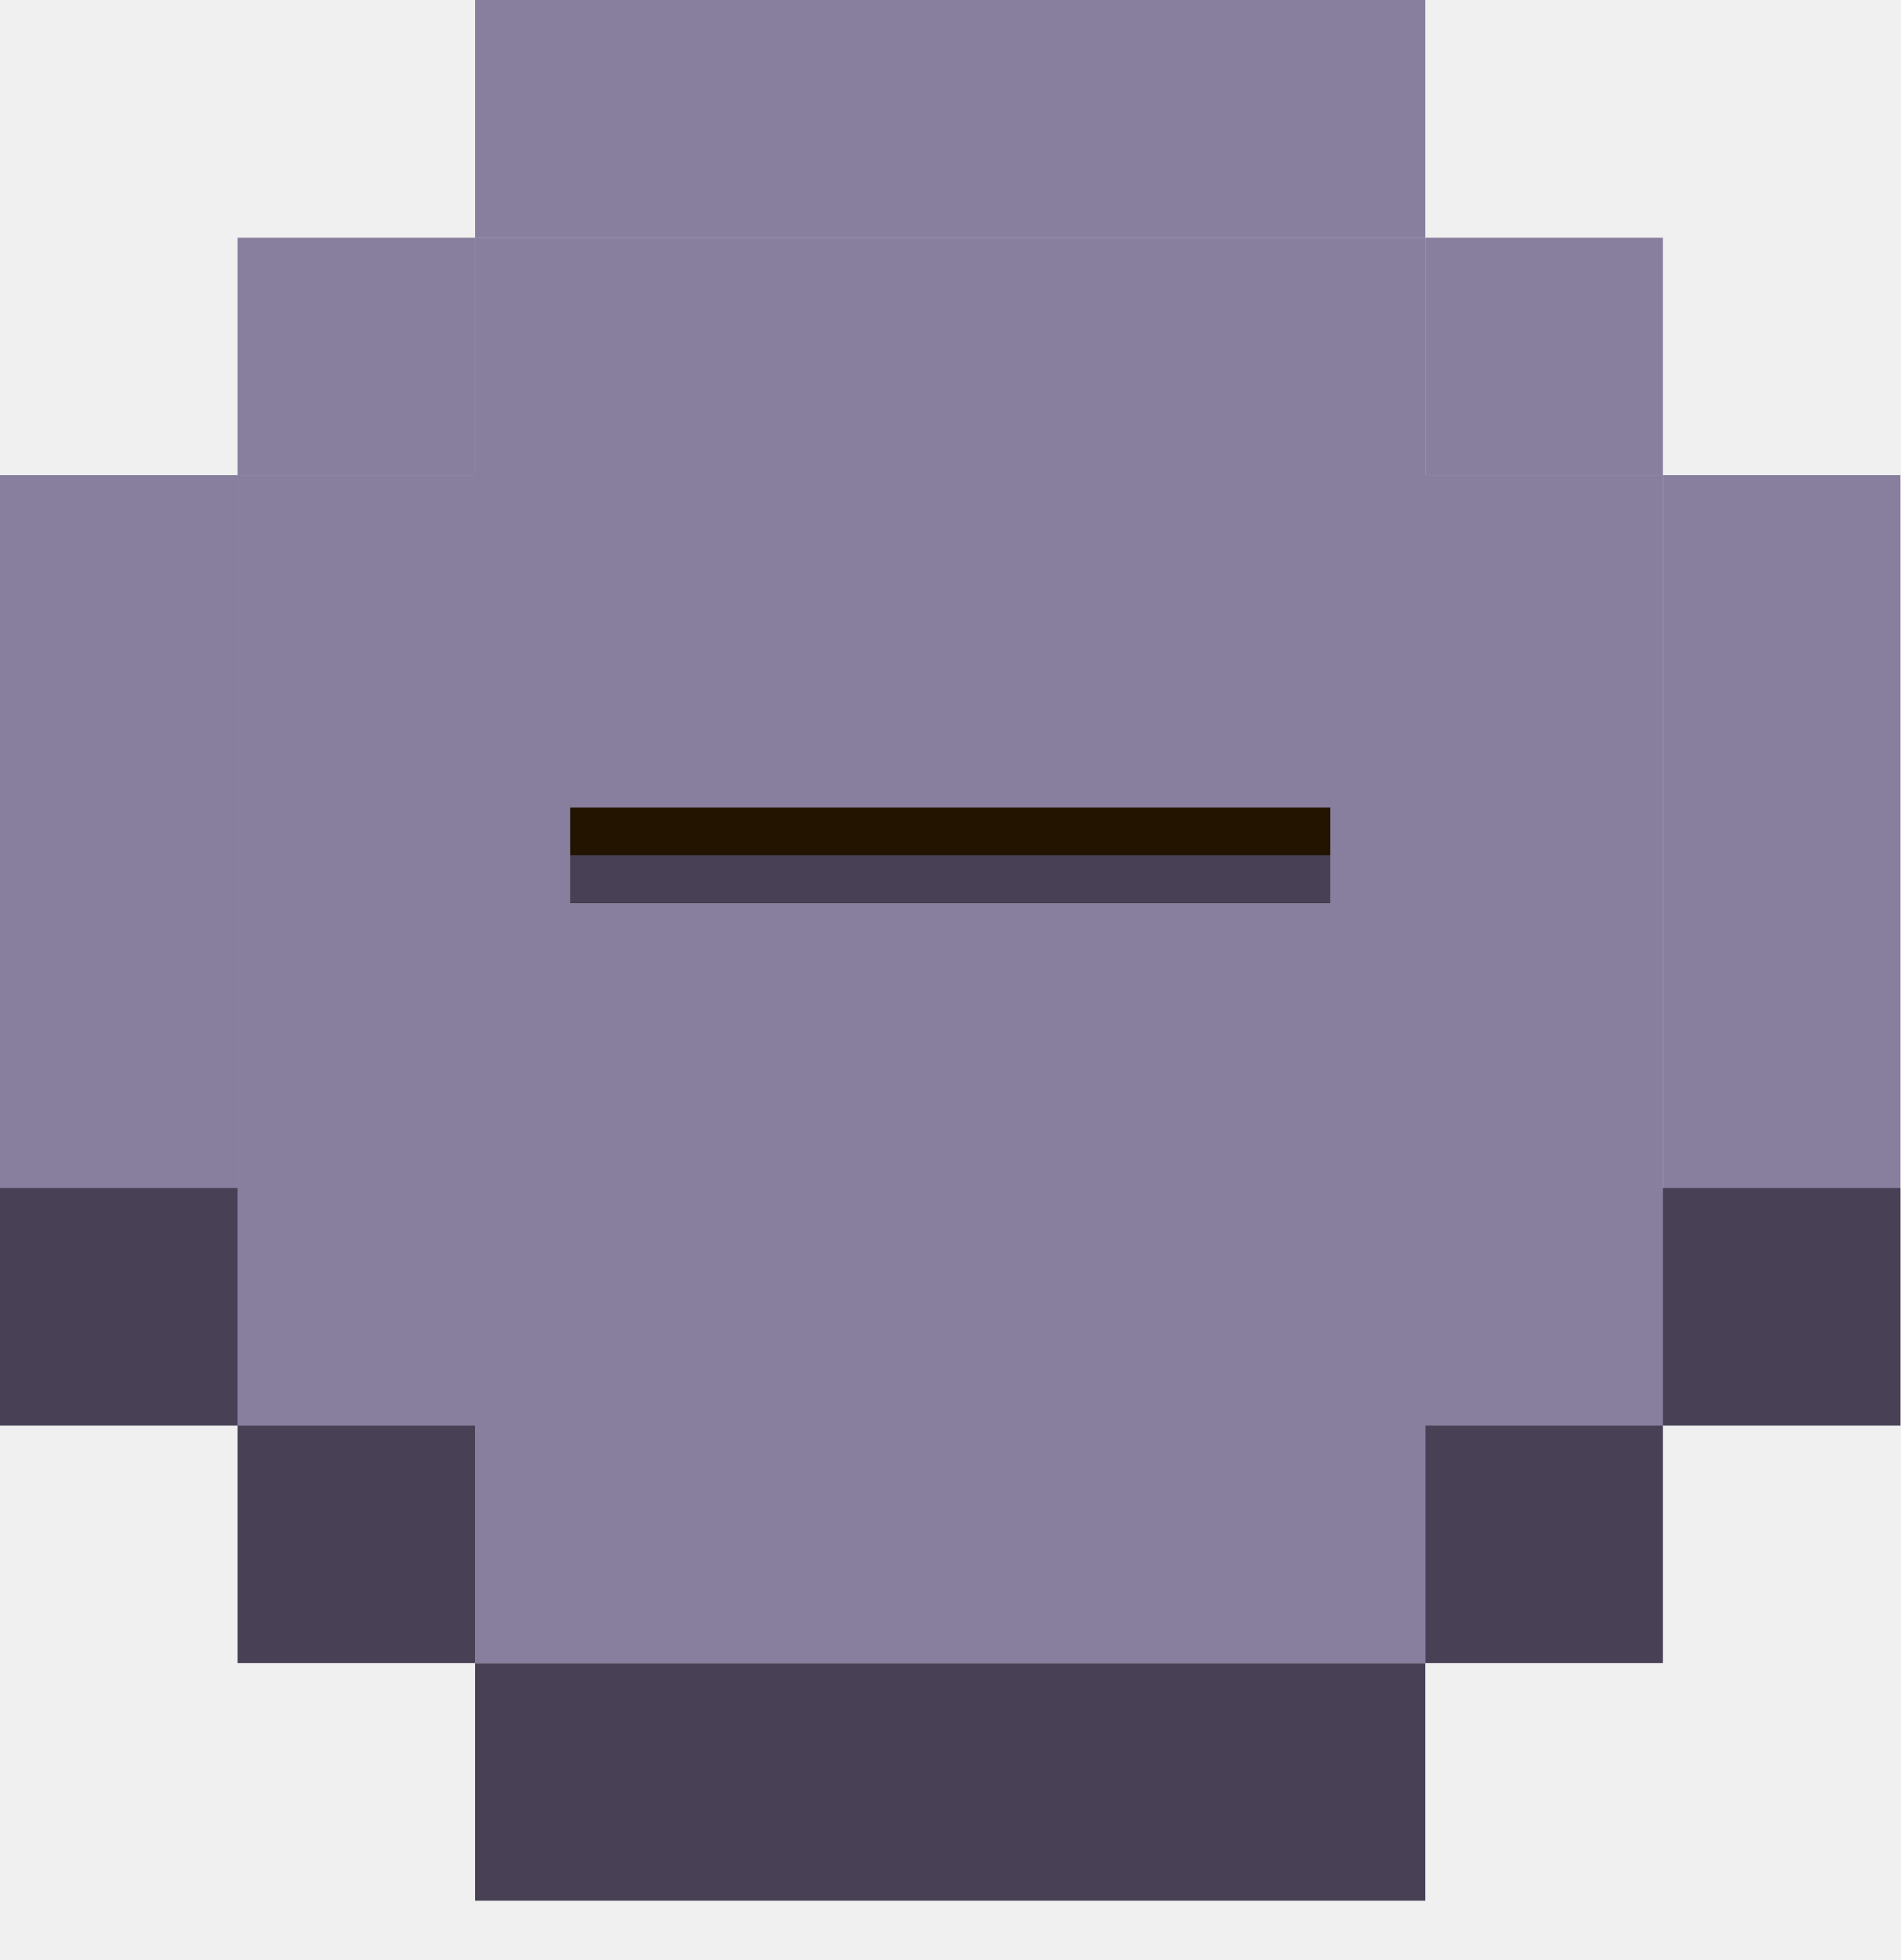
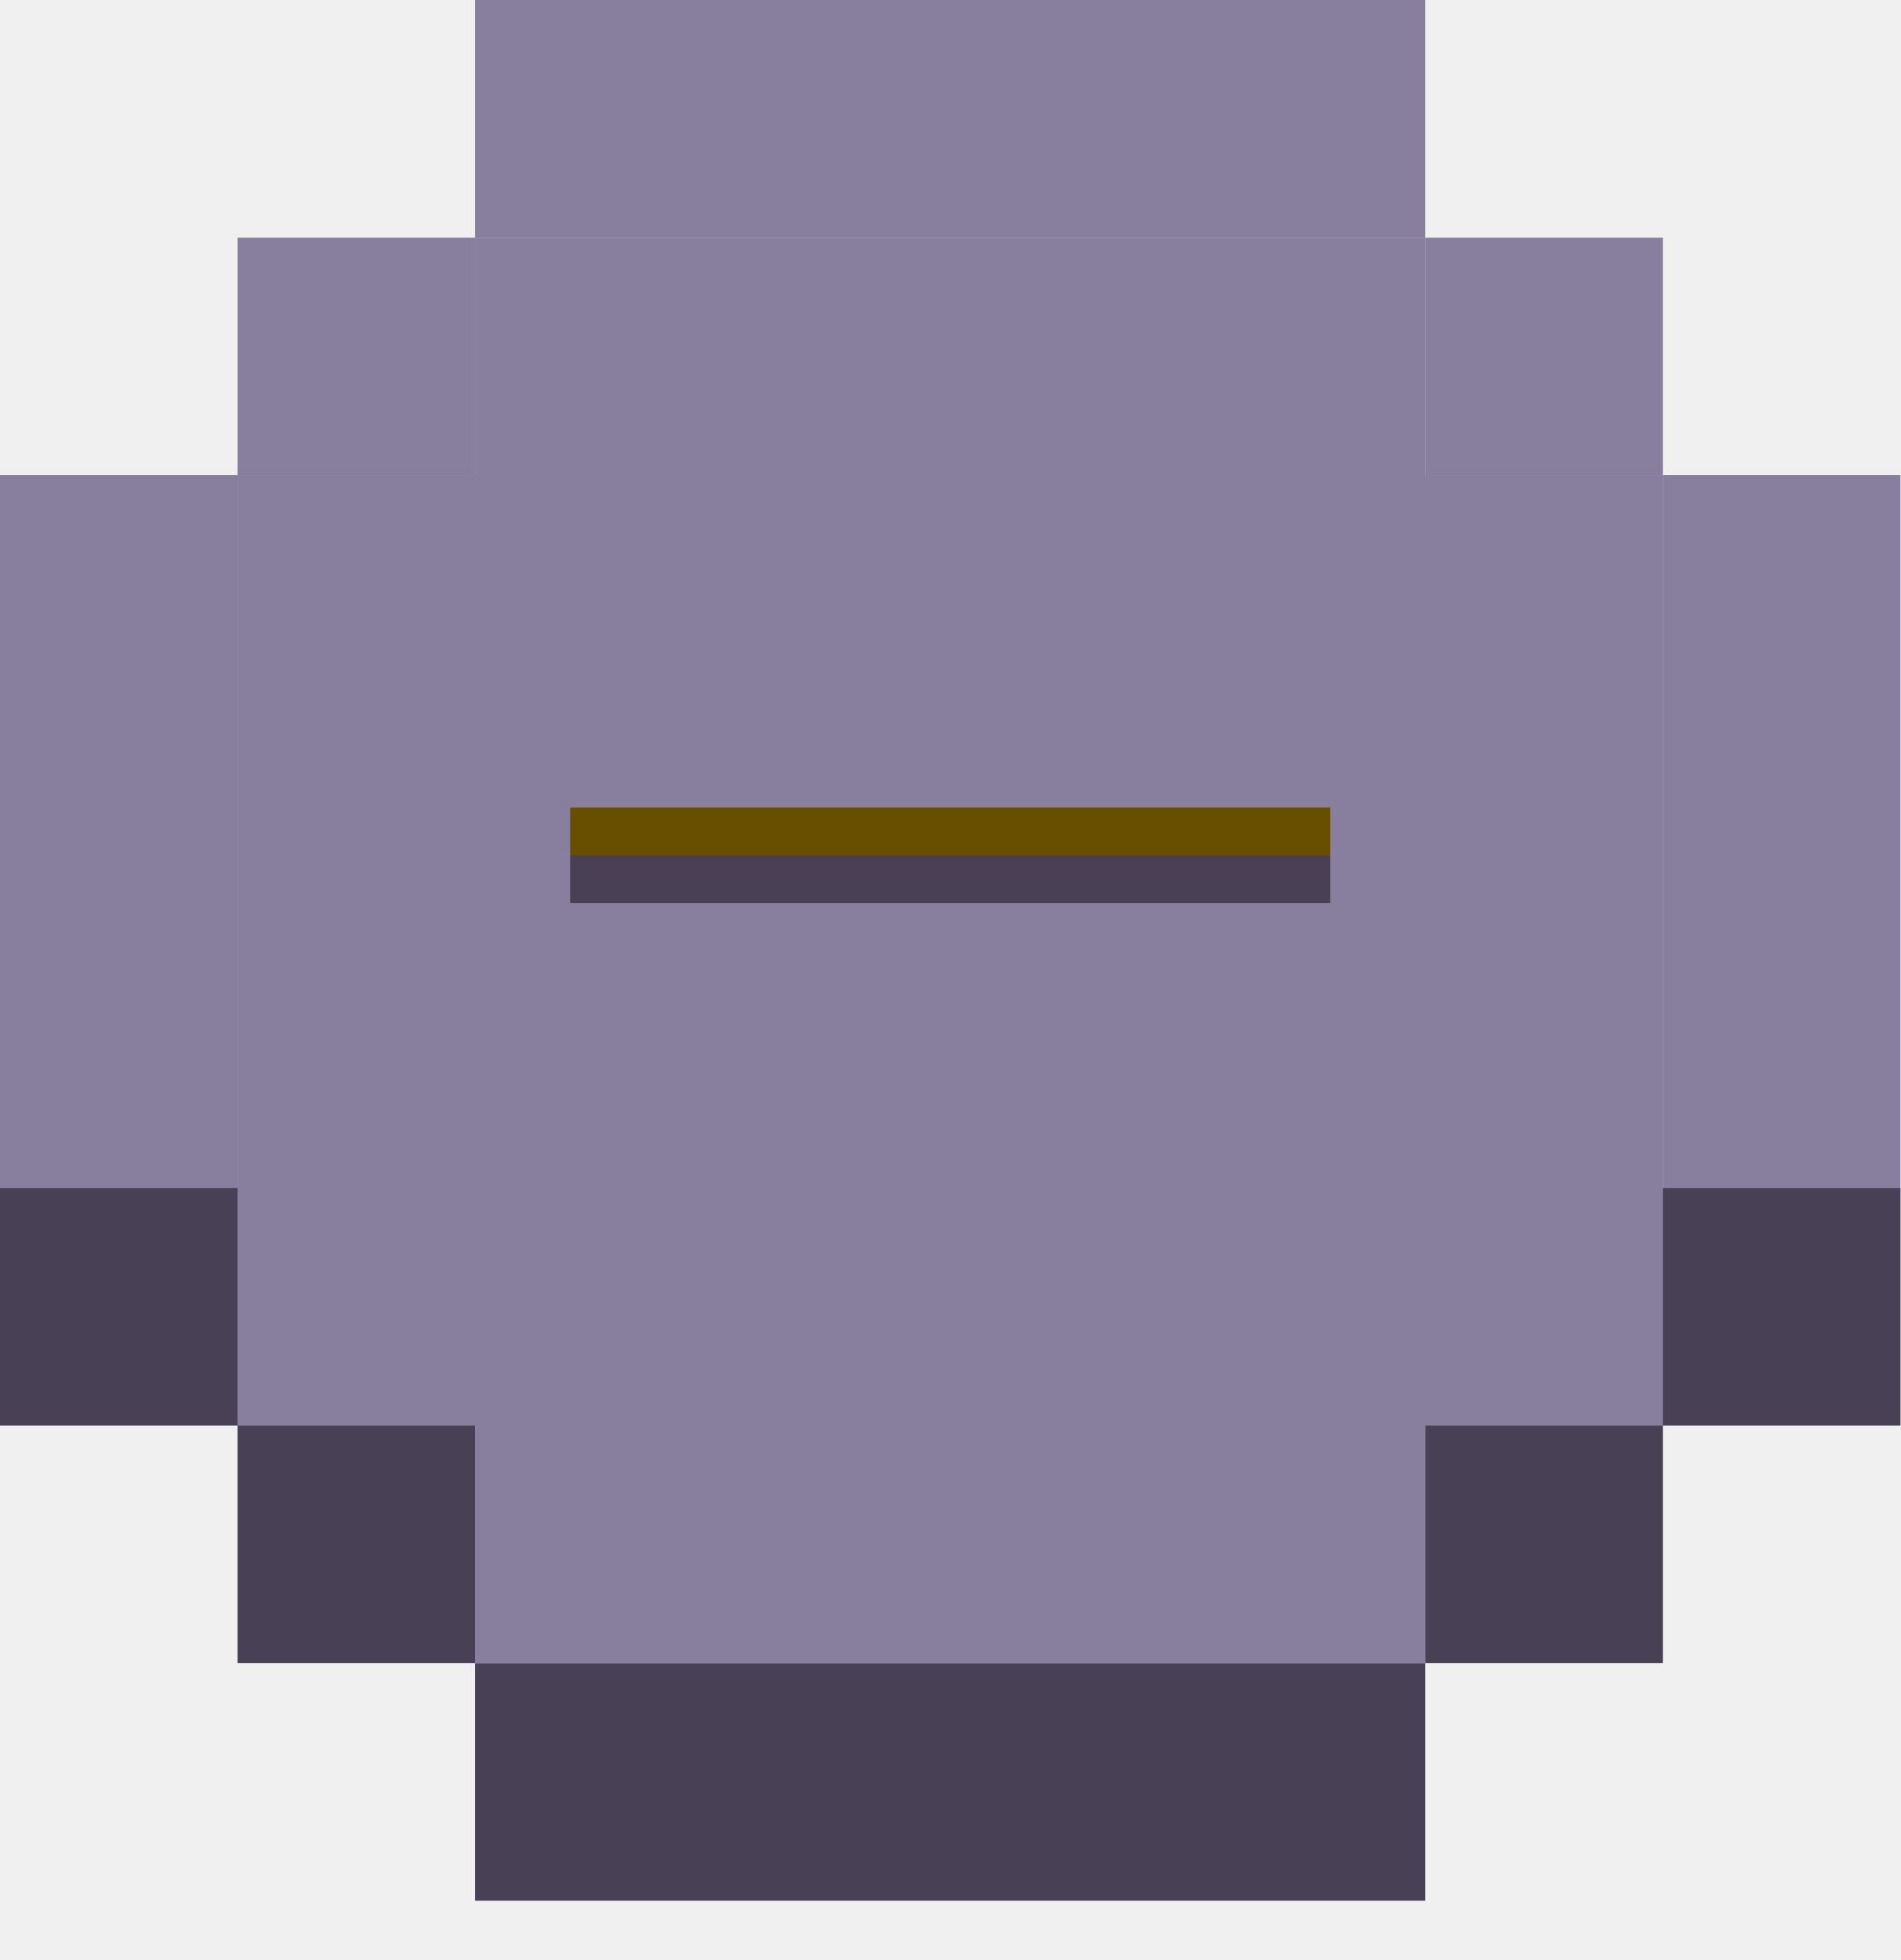
<svg xmlns="http://www.w3.org/2000/svg" width="32" height="33" viewBox="0 0 32 33" fill="none">
  <rect x="8" width="16" height="4" fill="#887E9D" />
  <rect x="4" y="8" width="24" height="16" fill="#887E9D" />
  <rect x="8" y="4.002" width="16" height="24" fill="#887E9D" />
  <g clip-path="url(#clip0_1482_30064)">
    <g filter="url(#filter0_i_1482_30064)">
      <path d="M22.401 14.4L9.601 14.4" stroke="#484156" stroke-width="1.6" />
    </g>
  </g>
  <rect x="24" y="24" width="4" height="4" fill="#484156" />
  <rect x="24" y="4.002" width="4" height="4" fill="#887E9D" />
  <rect x="4" y="24" width="4" height="4" fill="#484156" />
  <rect x="4" y="4.002" width="4" height="4" fill="#887E9D" />
  <rect x="8" y="28.002" width="16" height="4" fill="#484156" />
  <rect x="28" y="8" width="4" height="16" fill="#887E9D" />
  <rect x="28" y="20.002" width="4" height="4" fill="#484156" />
  <rect y="8" width="4" height="16" fill="#887E9D" />
  <rect y="20.002" width="4" height="4" fill="#484156" />
  <defs>
-     <filter id="filter0_i_1482_30064" x="9.601" y="13.6" width="12.8" height="1.6" filterUnits="userSpaceOnUse" color-interpolation-filters="sRGB">
-       <feFlood flood-opacity="0" result="BackgroundImageFix" />
+     <filter id="filter0_i_1482_30064" x="9.601" y="13.6" width="12.8" height="1.6" filterUnits="userSpaceOnUse" colorInterpolationFilters="sRGB">
+       <feFlood floodOpacity="0" result="BackgroundImageFix" />
      <feBlend mode="normal" in="SourceGraphic" in2="BackgroundImageFix" result="shape" />
      <feColorMatrix in="SourceAlpha" type="matrix" values="0 0 0 0 0 0 0 0 0 0 0 0 0 0 0 0 0 0 127 0" result="hardAlpha" />
      <feOffset dy="0.8" />
      <feComposite in2="hardAlpha" operator="arithmetic" k2="-1" k3="1" />
      <feColorMatrix type="matrix" values="0 0 0 0 0.137 0 0 0 0 0.078 0 0 0 0 0 0 0 0 1 0" />
      <feBlend mode="normal" in2="shape" result="effect1_innerShadow_1482_30064" />
    </filter>
    <clipPath id="clip0_1482_30064">
      <rect width="12.8" height="12.8" fill="white" transform="translate(9.60059 8)" />
    </clipPath>
  </defs>
</svg>
